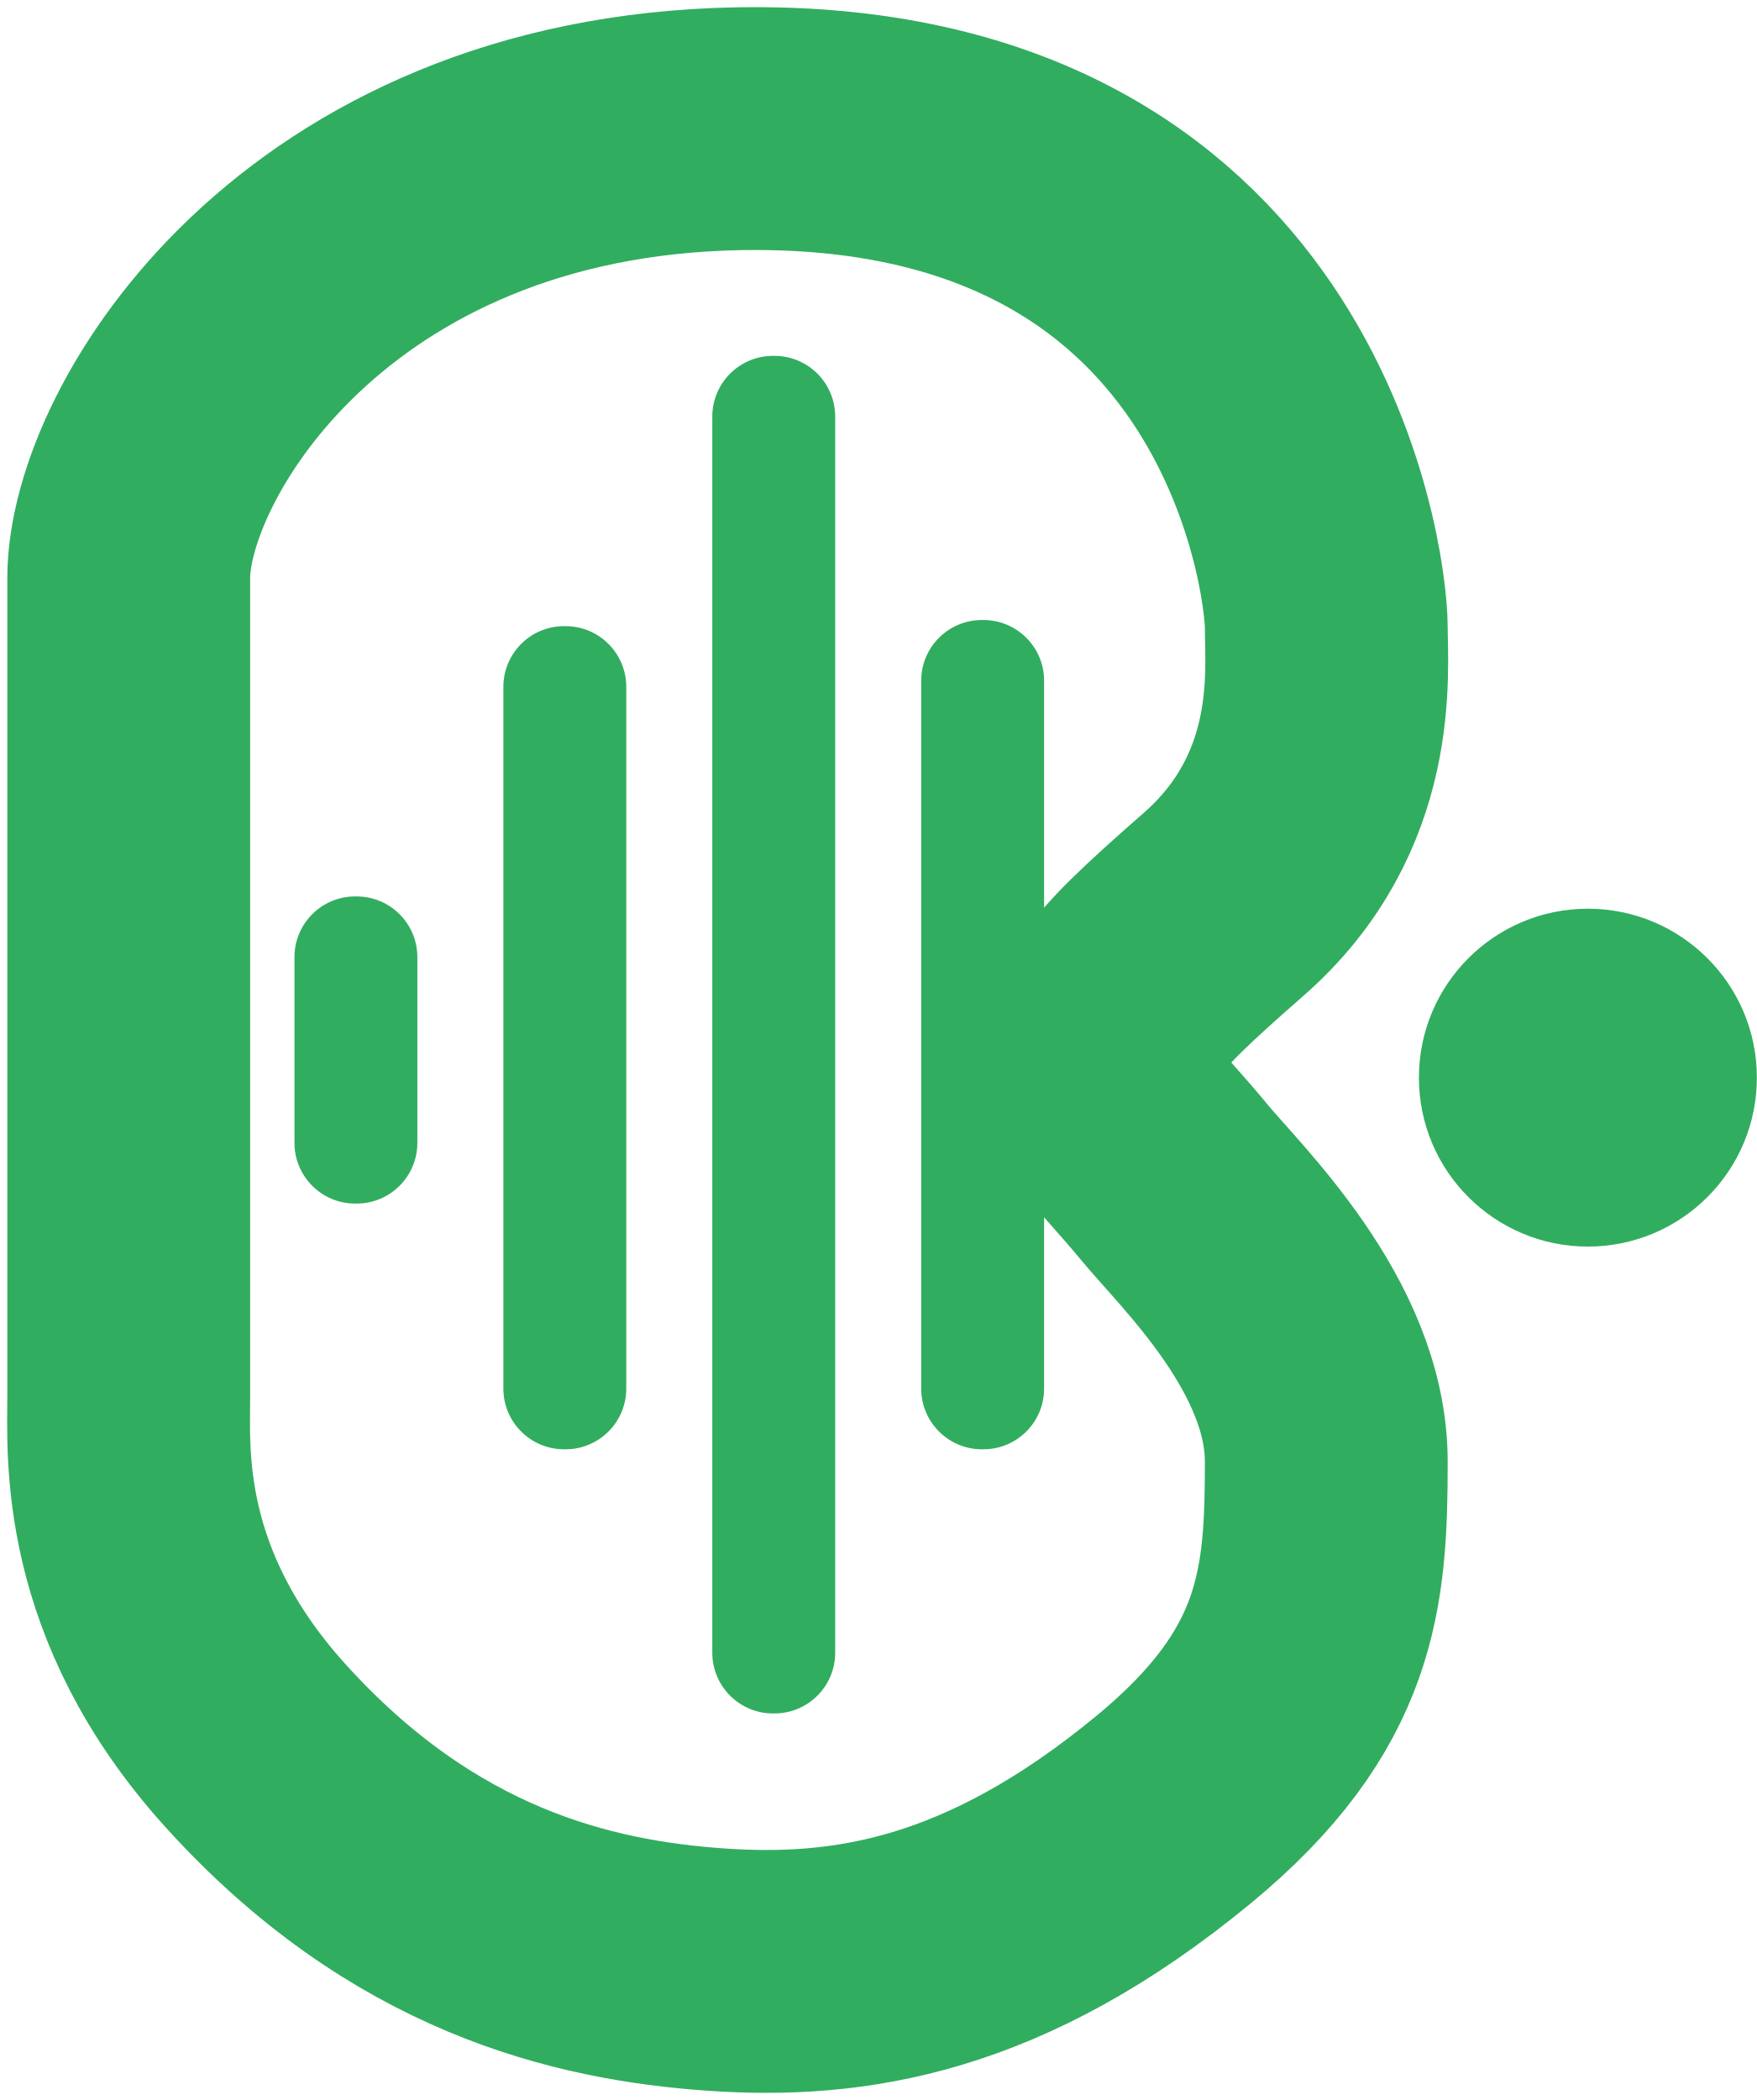
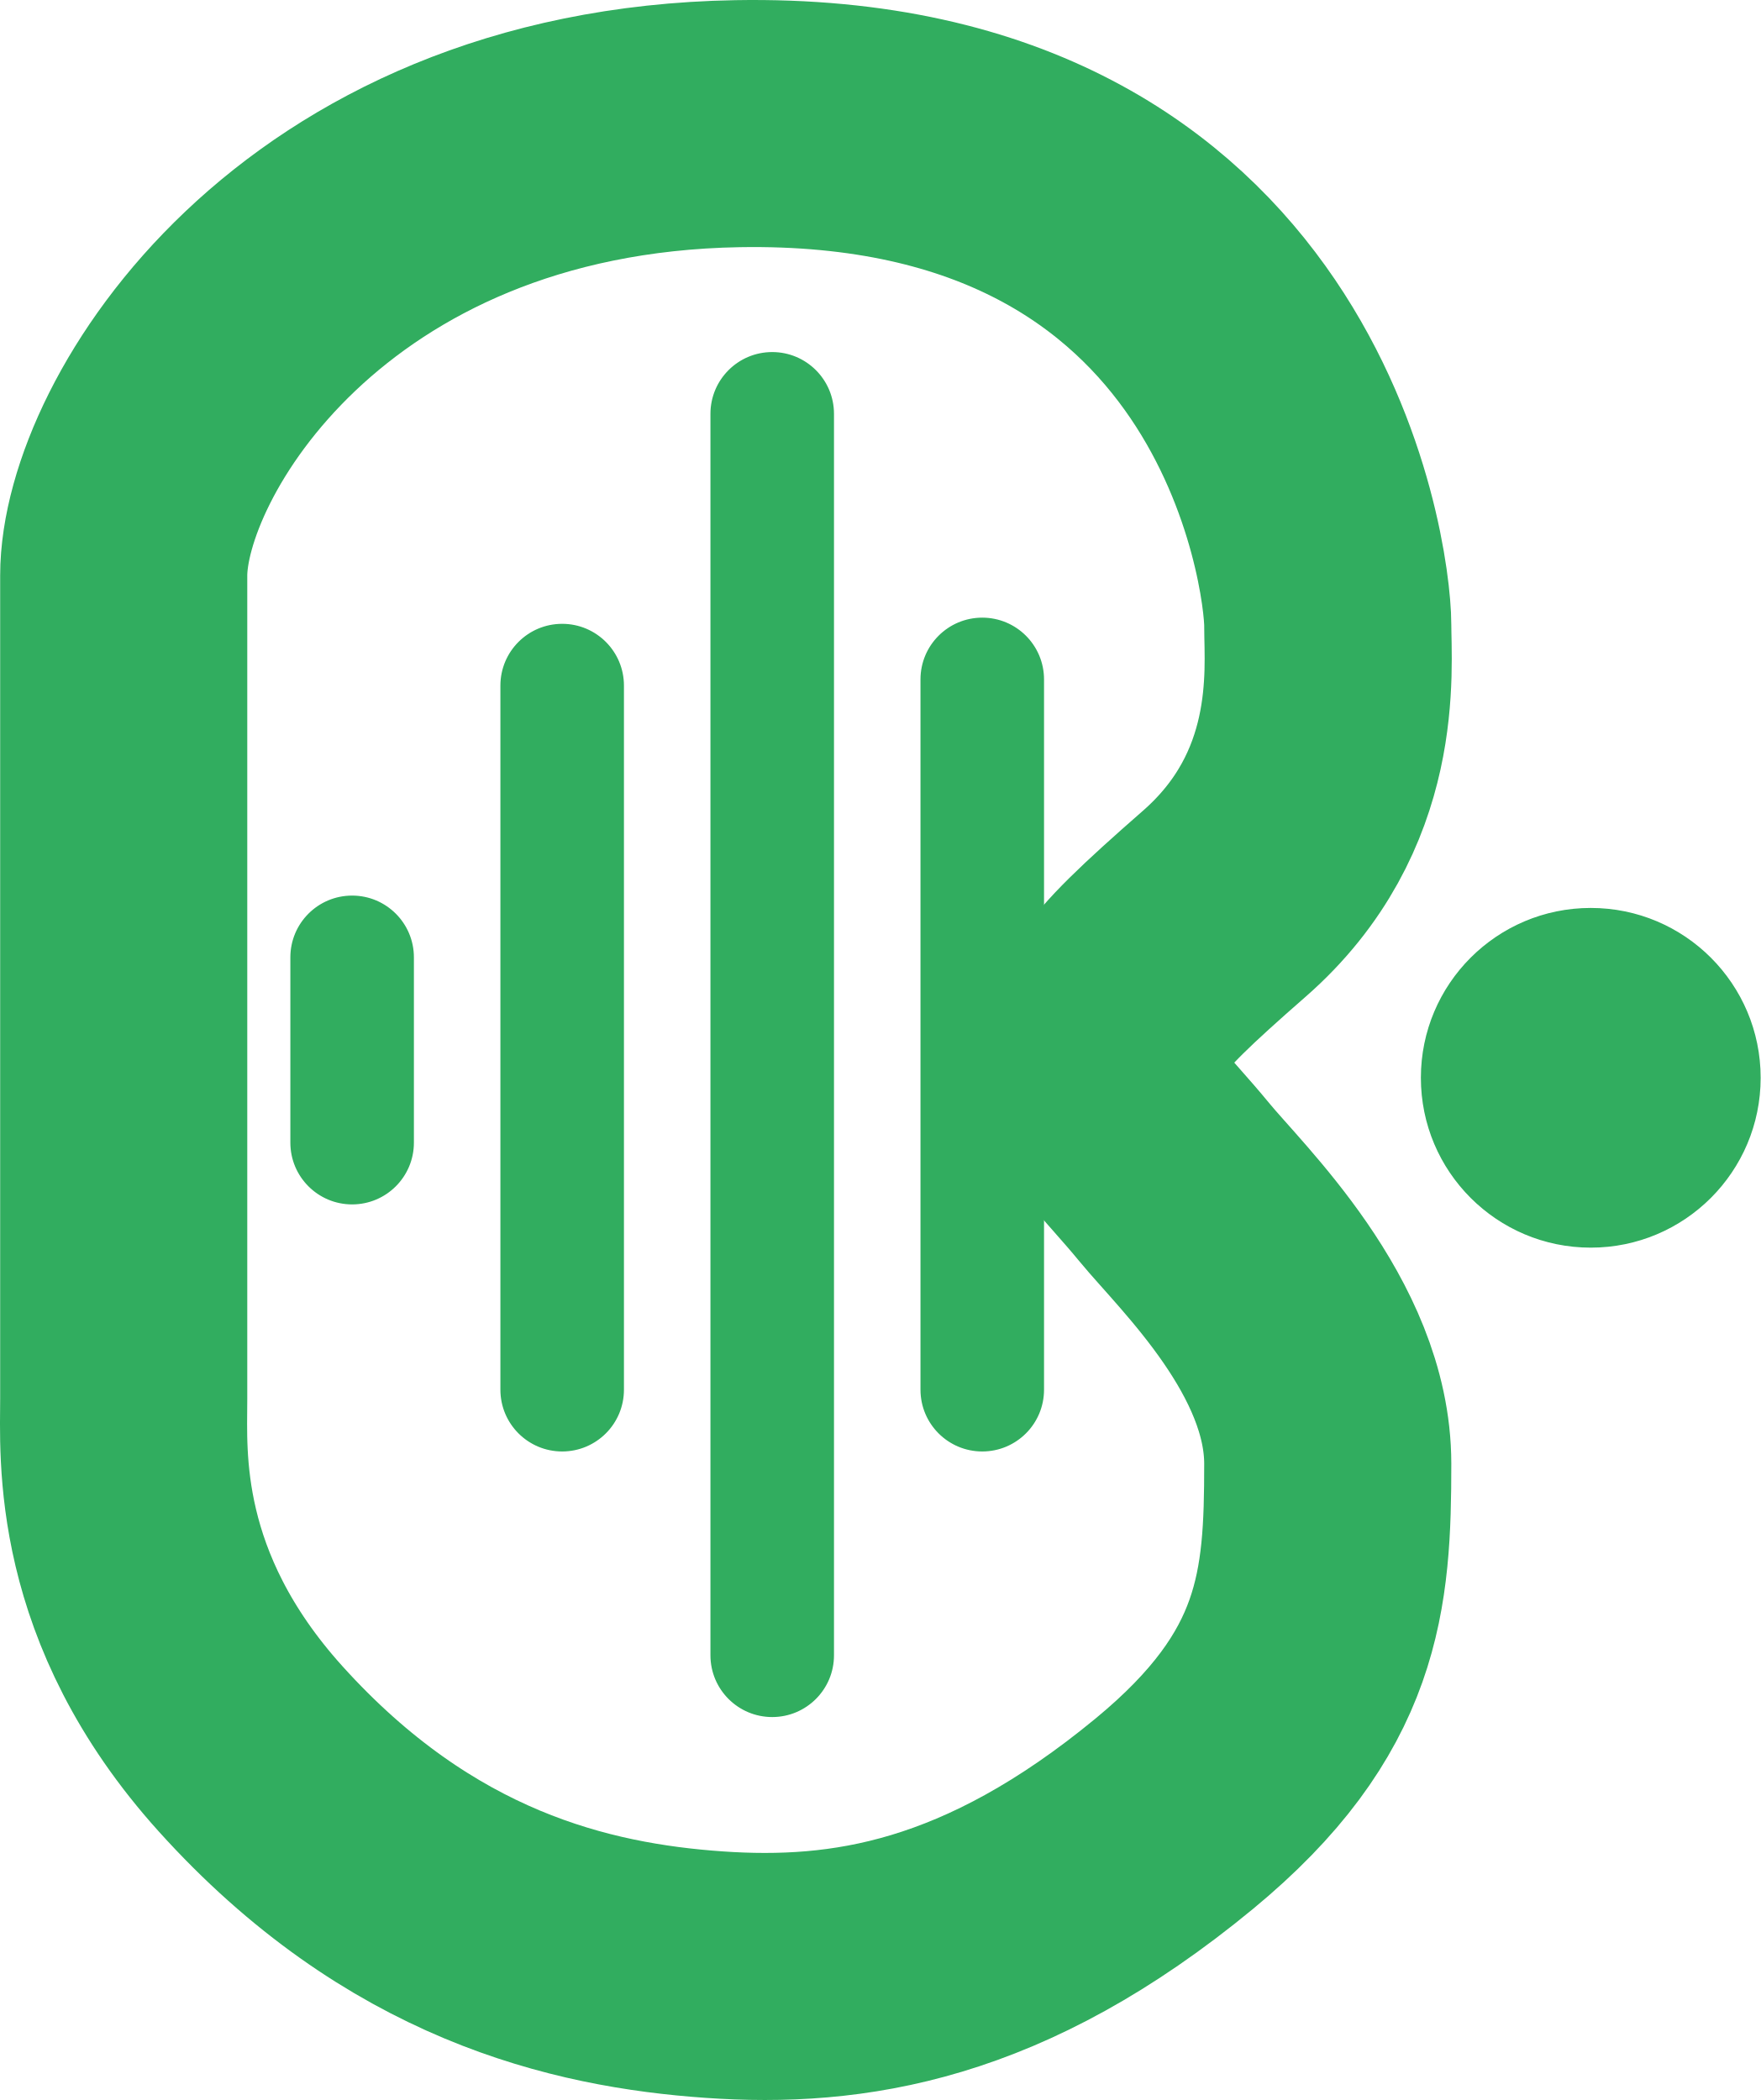
- <svg xmlns="http://www.w3.org/2000/svg" width="82" height="98" viewBox="0 0 82 98" fill="none">
-   <path d="M54.781 55.138C53.034 53.013 51.581 51.786 51.529 50.541C51.529 47.524 51.684 46.949 57.103 42.209C62.523 37.468 61.903 31.37 61.903 29.279C61.903 26.55 59.271 5.576 34.497 6.007C14.678 6.351 6.008 20.62 6.008 26.981V65.194C6.008 67.777 5.543 74.388 11.891 81.427C19.284 89.625 27.22 91.483 33.413 91.914C39.607 92.345 46.42 91.34 54.781 84.444C61.574 78.841 61.903 74.083 61.903 68.207C61.903 62.33 56.528 57.262 54.781 55.138Z" stroke="#31AD5F" stroke-width="11.333" />
-   <rect x="33.387" y="16.749" width="5.453" height="63.07" rx="2.692" fill="#31AD5F" stroke="#31AD5F" stroke-width="0.283" />
-   <rect x="23.636" y="29.362" width="5.453" height="38.13" rx="2.692" fill="#31AD5F" stroke="#31AD5F" stroke-width="0.283" />
-   <rect x="13.885" y="41.975" width="5.453" height="14.05" rx="2.692" fill="#31AD5F" stroke="#31AD5F" stroke-width="0.283" />
-   <rect x="43.138" y="29.075" width="5.453" height="38.417" rx="2.692" fill="#31AD5F" stroke="#31AD5F" stroke-width="0.283" />
-   <path d="M81.859 50.29C81.859 54.566 78.391 58.032 74.113 58.032C69.836 58.032 66.368 54.566 66.368 50.29C66.368 46.014 69.836 42.548 74.113 42.548C78.391 42.548 81.859 46.014 81.859 50.29Z" fill="#31AD5F" stroke="#31AD5F" stroke-width="0.283" />
+ <svg xmlns="http://www.w3.org/2000/svg" width="285" height="340" viewBox="0 0 285 340" fill="none">
+   <path d="M190.09 191.411C184 184 178.933 179.718 178.753 175.375C178.753 164.851 179.293 162.846 198.189 146.309C217.085 129.771 214.925 108.5 214.925 101.207C214.925 91.685 205.747 18.519 119.365 20.023C50.26 21.226 20.026 71 20.026 93.189V226.49C20.026 235.5 18.407 258.563 40.542 283.119C66.32 311.715 93.991 318.198 115.586 319.701C137.182 321.205 160.937 317.697 190.09 293.642C213.778 274.098 214.925 257.5 214.925 237C214.925 216.5 196.181 198.822 190.09 191.411Z" stroke="#31AD5F" stroke-width="40" />
+   <rect x="115.5" y="57.5" width="19" height="220" rx="9.5" fill="#31AD5F" stroke="#31AD5F" />
+   <rect x="81.5" y="101.5" width="19" height="133" rx="9.5" fill="#31AD5F" stroke="#31AD5F" />
+   <rect x="47.5" y="145.5" width="19" height="49" rx="9.5" fill="#31AD5F" stroke="#31AD5F" />
+   <rect x="149.5" y="100.5" width="19" height="134" rx="9.5" fill="#31AD5F" stroke="#31AD5F" />
+   <circle cx="257.5" cy="174.5" r="27" fill="#31AD5F" stroke="#31AD5F" />
</svg>
